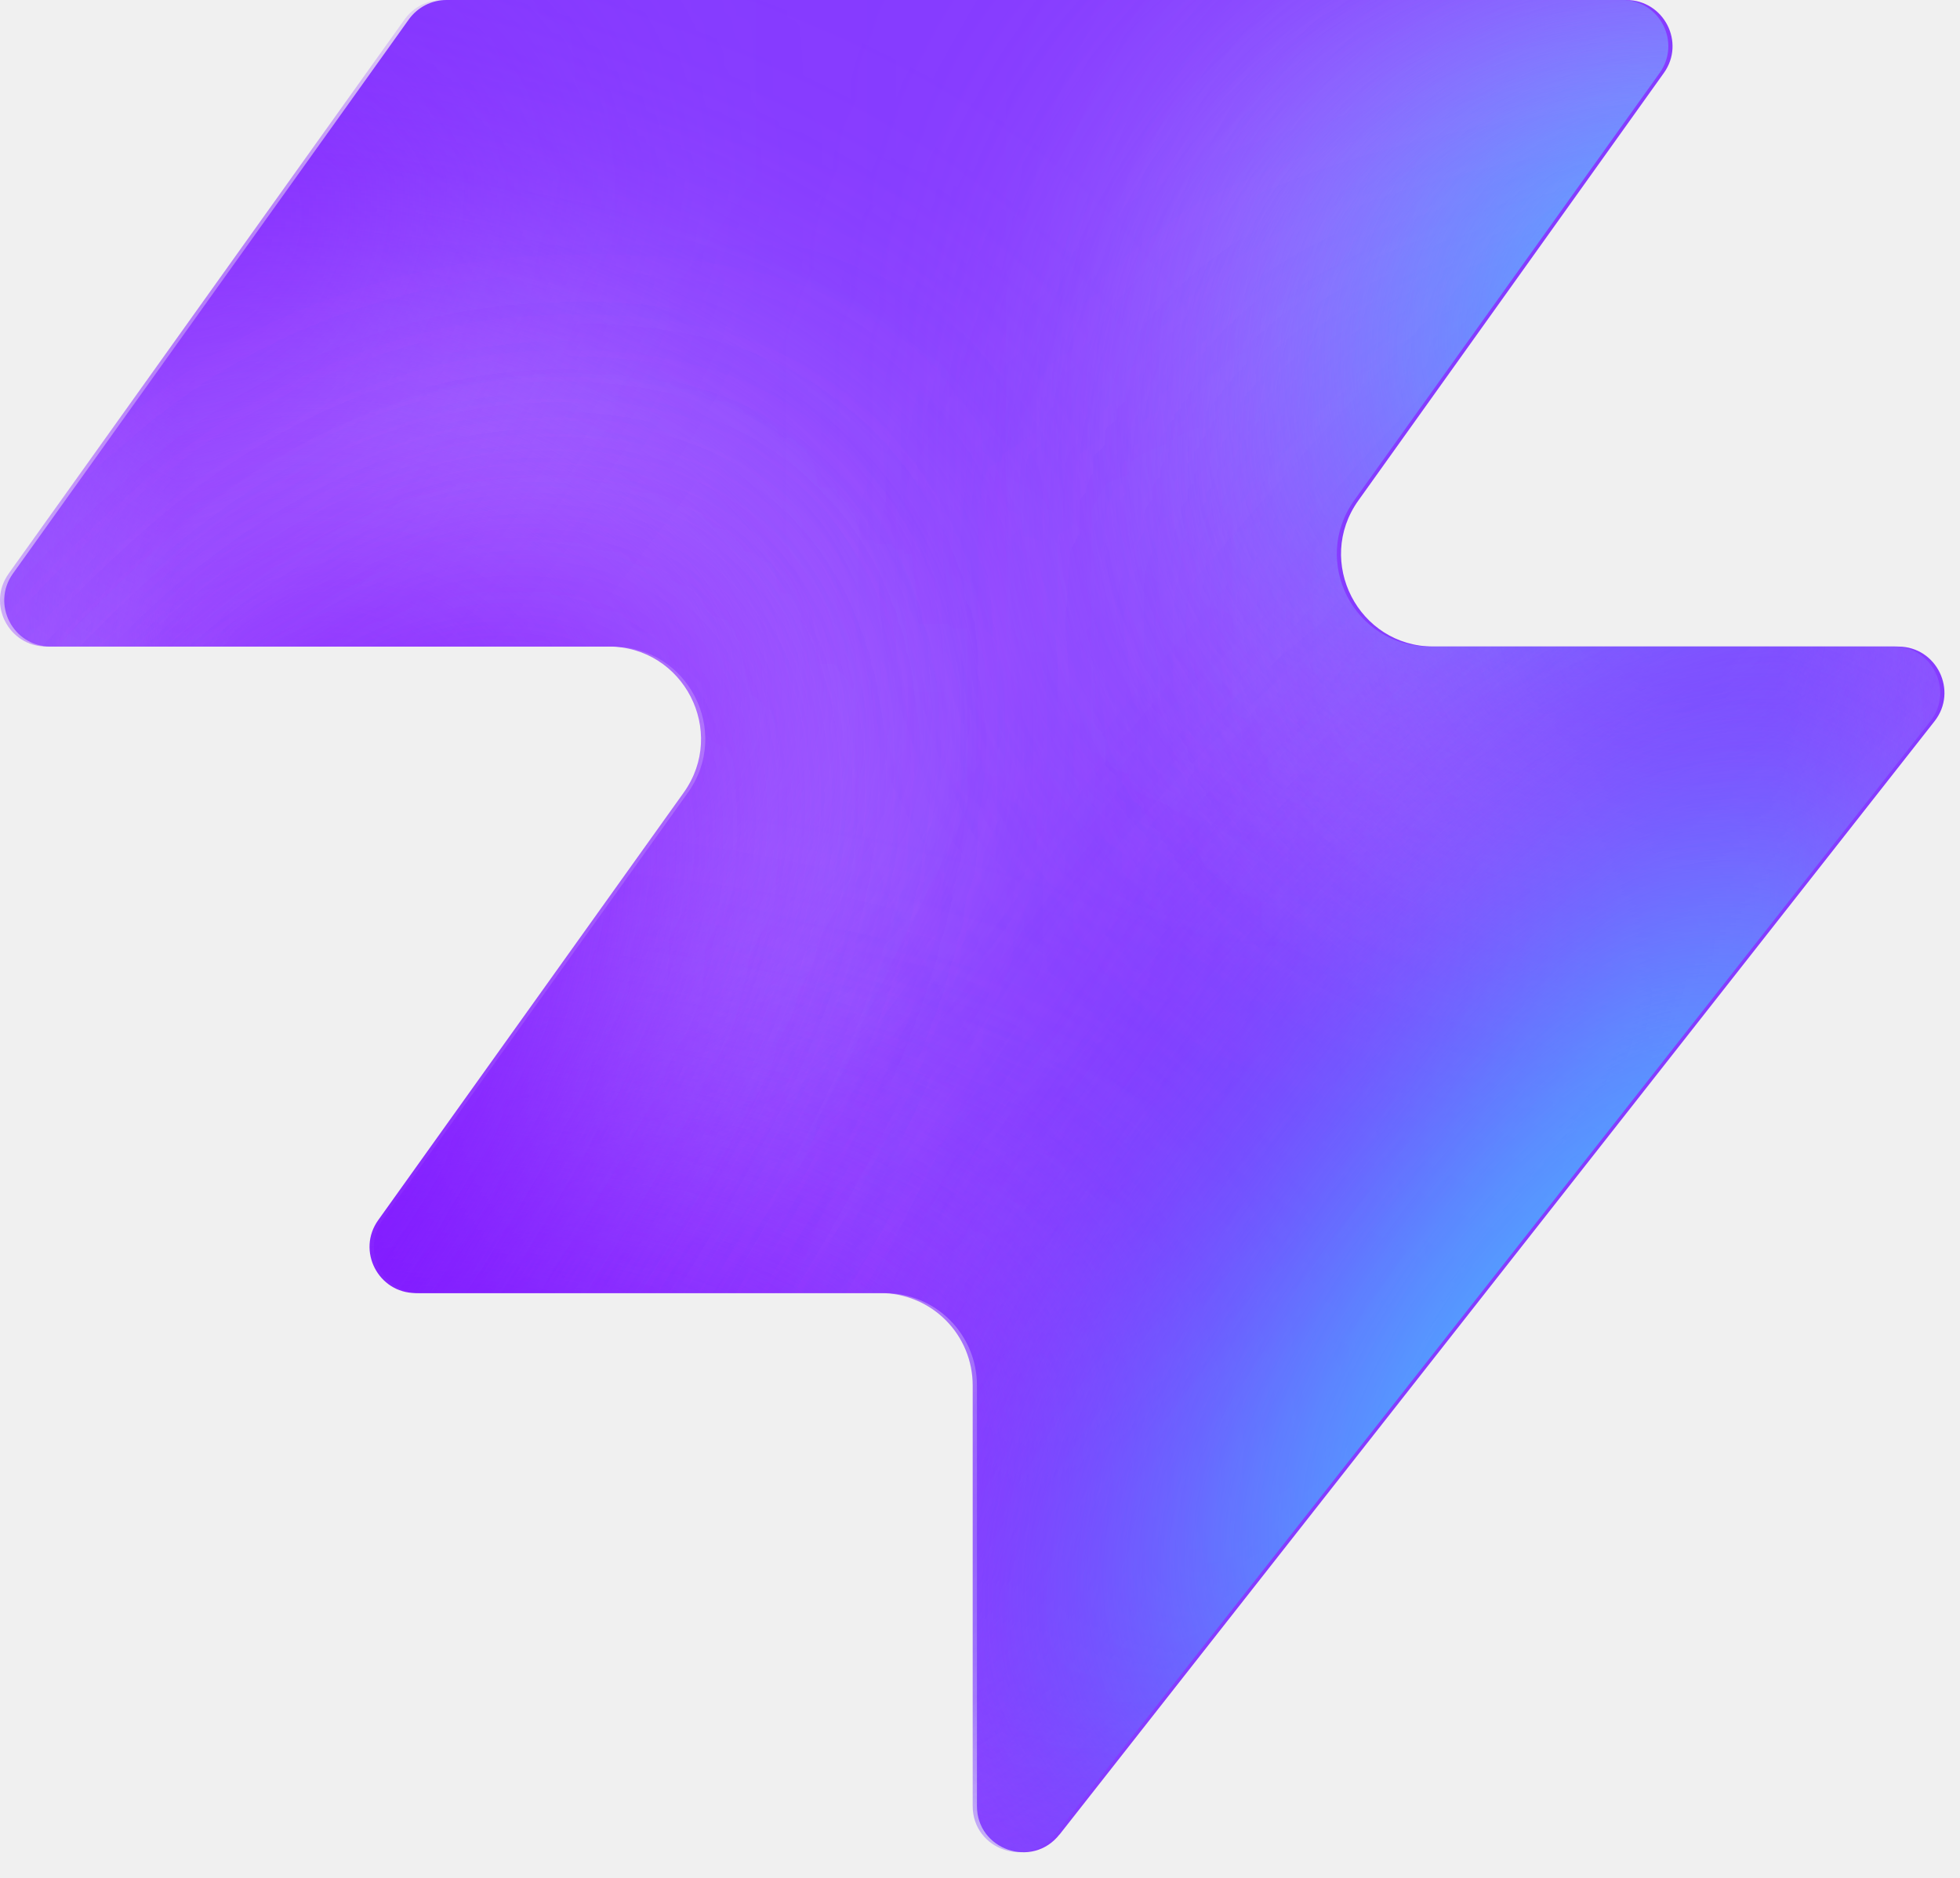
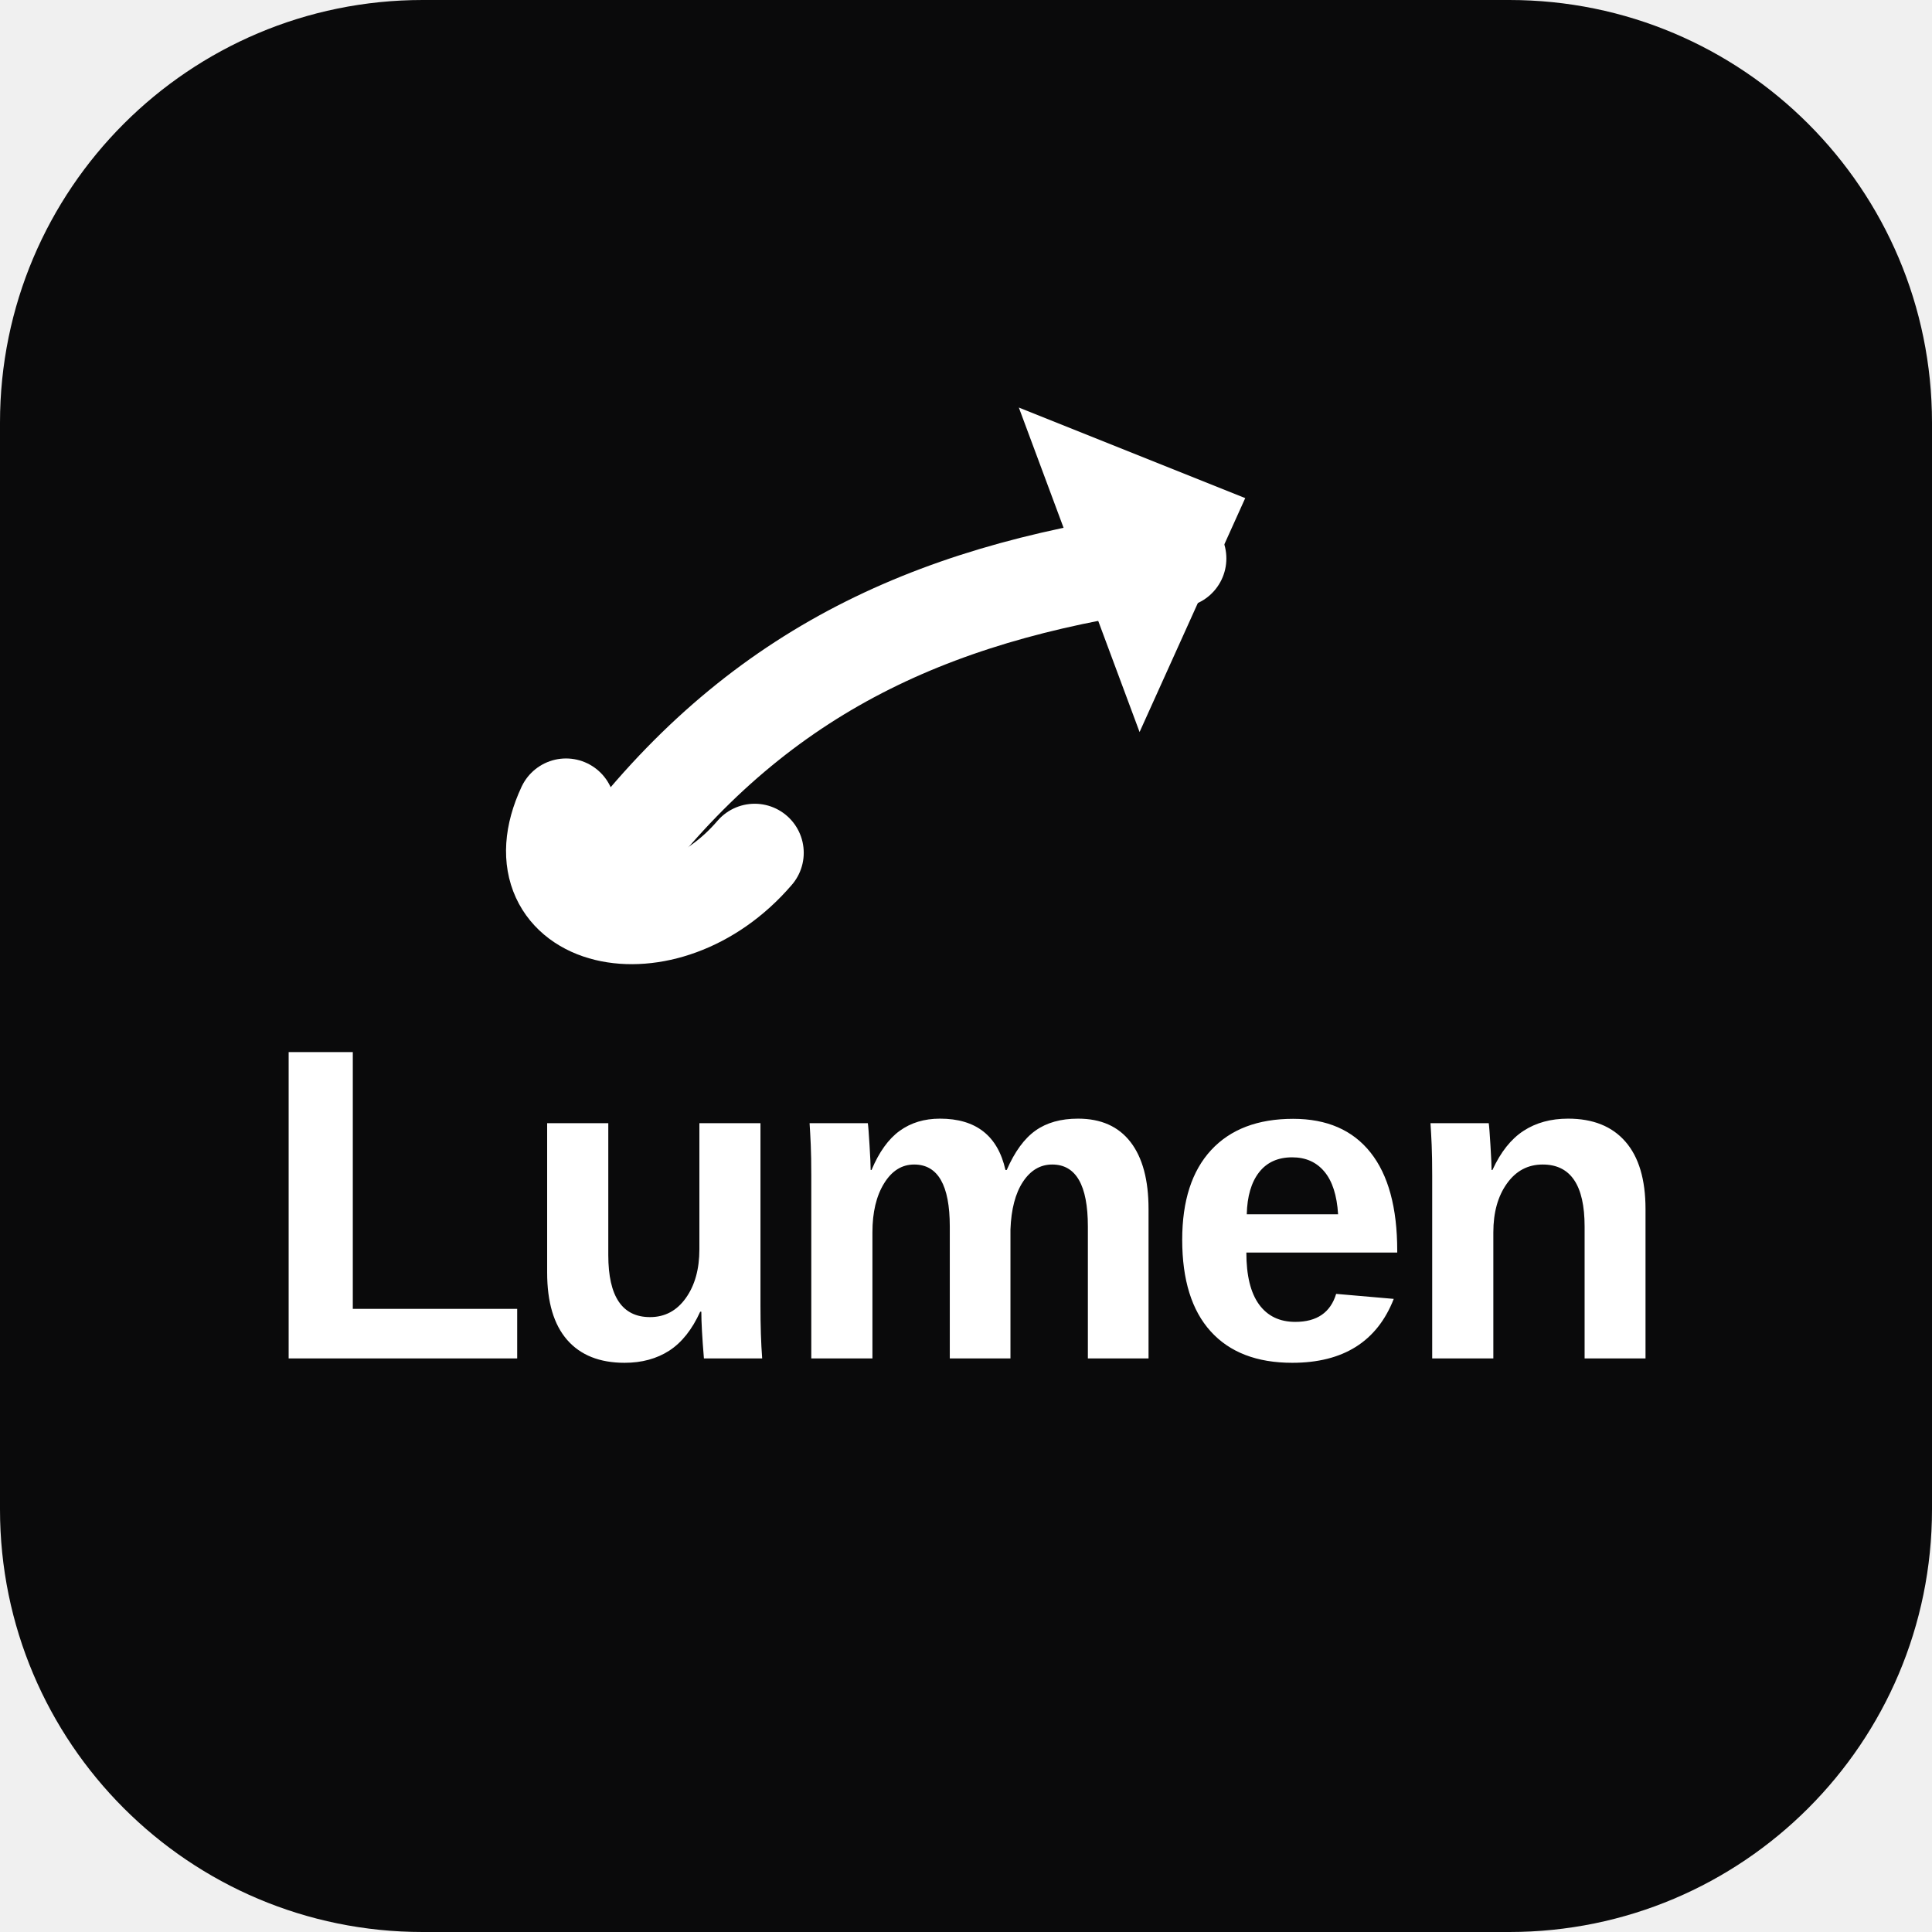
- <svg xmlns="http://www.w3.org/2000/svg" width="48" height="46" fill="none" viewBox="0 0 48 46">
-   <path fill="#863bff" d="M25.946 44.938c-.664.845-2.021.375-2.021-.698V33.937a2.26 2.26 0 0 0-2.262-2.262H10.287c-.92 0-1.456-1.04-.92-1.788l7.48-10.471c1.07-1.497 0-3.578-1.842-3.578H1.237c-.92 0-1.456-1.04-.92-1.788L10.013.474c.214-.297.556-.474.92-.474h28.894c.92 0 1.456 1.04.92 1.788l-7.48 10.471c-1.07 1.498 0 3.579 1.842 3.579h11.377c.943 0 1.473 1.088.89 1.83L25.947 44.94z" style="fill:#863bff;fill:color(display-p3 .525 .23 1);fill-opacity:1" />
-   <mask id="a" width="48" height="46" x="0" y="0" maskUnits="userSpaceOnUse" style="mask-type:alpha">
-     <path fill="#000" d="M25.842 44.938c-.664.844-2.021.375-2.021-.698V33.937a2.26 2.26 0 0 0-2.262-2.262H10.183c-.92 0-1.456-1.04-.92-1.788l7.48-10.471c1.07-1.498 0-3.579-1.842-3.579H1.133c-.92 0-1.456-1.04-.92-1.787L9.91.473c.214-.297.556-.474.92-.474h28.894c.92 0 1.456 1.04.92 1.788l-7.48 10.471c-1.07 1.498 0 3.578 1.842 3.578h11.377c.943 0 1.473 1.088.89 1.832L25.843 44.94z" style="fill:#000;fill-opacity:1" />
-   </mask>
-   <g mask="url(#a)">
-     <g filter="url(#b)">
-       <ellipse cx="5.508" cy="14.704" fill="#ede6ff" rx="5.508" ry="14.704" style="fill:#ede6ff;fill:color(display-p3 .927 .903 1);fill-opacity:1" transform="matrix(.00324 1 1 -.00324 -4.47 31.516)" />
-     </g>
-     <g filter="url(#c)">
-       <ellipse cx="10.399" cy="29.851" fill="#ede6ff" rx="10.399" ry="29.851" style="fill:#ede6ff;fill:color(display-p3 .927 .903 1);fill-opacity:1" transform="matrix(.00324 1 1 -.00324 -39.328 7.883)" />
-     </g>
-     <g filter="url(#d)">
-       <ellipse cx="5.508" cy="30.487" fill="#7e14ff" rx="5.508" ry="30.487" style="fill:#7e14ff;fill:color(display-p3 .492 .077 1);fill-opacity:1" transform="rotate(89.814 -25.913 -14.639)scale(1 -1)" />
-     </g>
-     <g filter="url(#e)">
-       <ellipse cx="5.508" cy="30.599" fill="#7e14ff" rx="5.508" ry="30.599" style="fill:#7e14ff;fill:color(display-p3 .492 .077 1);fill-opacity:1" transform="rotate(89.814 -32.644 -3.334)scale(1 -1)" />
-     </g>
-     <g filter="url(#f)">
-       <ellipse cx="5.508" cy="30.599" fill="#7e14ff" rx="5.508" ry="30.599" style="fill:#7e14ff;fill:color(display-p3 .492 .077 1);fill-opacity:1" transform="matrix(.00324 1 1 -.00324 -34.34 30.47)" />
-     </g>
-     <g filter="url(#g)">
-       <ellipse cx="14.072" cy="22.078" fill="#ede6ff" rx="14.072" ry="22.078" style="fill:#ede6ff;fill:color(display-p3 .927 .903 1);fill-opacity:1" transform="rotate(93.35 24.506 48.493)scale(-1 1)" />
-     </g>
-     <g filter="url(#h)">
-       <ellipse cx="3.47" cy="21.501" fill="#7e14ff" rx="3.47" ry="21.501" style="fill:#7e14ff;fill:color(display-p3 .492 .077 1);fill-opacity:1" transform="rotate(89.009 28.708 47.59)scale(-1 1)" />
-     </g>
-     <g filter="url(#i)">
-       <ellipse cx="3.47" cy="21.501" fill="#7e14ff" rx="3.47" ry="21.501" style="fill:#7e14ff;fill:color(display-p3 .492 .077 1);fill-opacity:1" transform="rotate(89.009 28.708 47.59)scale(-1 1)" />
-     </g>
-     <g filter="url(#j)">
-       <ellipse cx=".387" cy="8.972" fill="#7e14ff" rx="4.407" ry="29.108" style="fill:#7e14ff;fill:color(display-p3 .492 .077 1);fill-opacity:1" transform="rotate(39.51 .387 8.972)" />
-     </g>
-     <g filter="url(#k)">
-       <ellipse cx="47.523" cy="-6.092" fill="#7e14ff" rx="4.407" ry="29.108" style="fill:#7e14ff;fill:color(display-p3 .492 .077 1);fill-opacity:1" transform="rotate(37.892 47.523 -6.092)" />
-     </g>
-     <g filter="url(#l)">
-       <ellipse cx="41.412" cy="6.333" fill="#47bfff" rx="5.971" ry="9.665" style="fill:#47bfff;fill:color(display-p3 .28 .748 1);fill-opacity:1" transform="rotate(37.892 41.412 6.333)" />
-     </g>
-     <g filter="url(#m)">
-       <ellipse cx="-1.879" cy="38.332" fill="#7e14ff" rx="4.407" ry="29.108" style="fill:#7e14ff;fill:color(display-p3 .492 .077 1);fill-opacity:1" transform="rotate(37.892 -1.88 38.332)" />
-     </g>
-     <g filter="url(#n)">
-       <ellipse cx="-1.879" cy="38.332" fill="#7e14ff" rx="4.407" ry="29.108" style="fill:#7e14ff;fill:color(display-p3 .492 .077 1);fill-opacity:1" transform="rotate(37.892 -1.88 38.332)" />
-     </g>
-     <g filter="url(#o)">
-       <ellipse cx="35.651" cy="29.907" fill="#7e14ff" rx="4.407" ry="29.108" style="fill:#7e14ff;fill:color(display-p3 .492 .077 1);fill-opacity:1" transform="rotate(37.892 35.651 29.907)" />
-     </g>
-     <g filter="url(#p)">
-       <ellipse cx="38.418" cy="32.4" fill="#47bfff" rx="5.971" ry="15.297" style="fill:#47bfff;fill:color(display-p3 .28 .748 1);fill-opacity:1" transform="rotate(37.892 38.418 32.4)" />
-     </g>
+ <svg xmlns="http://www.w3.org/2000/svg" viewBox="0 0 512 512" fill="none" role="img" aria-label="Lumen">
+   <rect width="512" height="512" rx="112" fill="#0a0a0b" />
+   <g stroke="#ffffff" stroke-width="26" stroke-linecap="round" stroke-linejoin="round" fill="none">
+     <path d="M150 214 C136 244 176 254 200 226" />
+     <path d="M166 224 C204 176 250 156 312 148" />
  </g>
-   <defs>
-     <filter id="b" width="60.045" height="41.654" x="-19.77" y="16.149" color-interpolation-filters="sRGB" filterUnits="userSpaceOnUse">
-       <feFlood flood-opacity="0" result="BackgroundImageFix" />
-       <feBlend in="SourceGraphic" in2="BackgroundImageFix" result="shape" />
-       <feGaussianBlur result="effect1_foregroundBlur_2002_17158" stdDeviation="7.659" />
-     </filter>
-     <filter id="c" width="90.34" height="51.437" x="-54.613" y="-7.533" color-interpolation-filters="sRGB" filterUnits="userSpaceOnUse">
-       <feFlood flood-opacity="0" result="BackgroundImageFix" />
-       <feBlend in="SourceGraphic" in2="BackgroundImageFix" result="shape" />
-       <feGaussianBlur result="effect1_foregroundBlur_2002_17158" stdDeviation="7.659" />
-     </filter>
-     <filter id="d" width="79.355" height="29.4" x="-49.64" y="2.03" color-interpolation-filters="sRGB" filterUnits="userSpaceOnUse">
-       <feFlood flood-opacity="0" result="BackgroundImageFix" />
-       <feBlend in="SourceGraphic" in2="BackgroundImageFix" result="shape" />
-       <feGaussianBlur result="effect1_foregroundBlur_2002_17158" stdDeviation="4.596" />
-     </filter>
-     <filter id="e" width="79.579" height="29.4" x="-45.045" y="20.029" color-interpolation-filters="sRGB" filterUnits="userSpaceOnUse">
-       <feFlood flood-opacity="0" result="BackgroundImageFix" />
-       <feBlend in="SourceGraphic" in2="BackgroundImageFix" result="shape" />
-       <feGaussianBlur result="effect1_foregroundBlur_2002_17158" stdDeviation="4.596" />
-     </filter>
-     <filter id="f" width="79.579" height="29.4" x="-43.513" y="21.178" color-interpolation-filters="sRGB" filterUnits="userSpaceOnUse">
-       <feFlood flood-opacity="0" result="BackgroundImageFix" />
-       <feBlend in="SourceGraphic" in2="BackgroundImageFix" result="shape" />
-       <feGaussianBlur result="effect1_foregroundBlur_2002_17158" stdDeviation="4.596" />
-     </filter>
-     <filter id="g" width="74.749" height="58.852" x="15.756" y="-17.901" color-interpolation-filters="sRGB" filterUnits="userSpaceOnUse">
-       <feFlood flood-opacity="0" result="BackgroundImageFix" />
-       <feBlend in="SourceGraphic" in2="BackgroundImageFix" result="shape" />
-       <feGaussianBlur result="effect1_foregroundBlur_2002_17158" stdDeviation="7.659" />
-     </filter>
-     <filter id="h" width="61.377" height="25.362" x="23.548" y="2.284" color-interpolation-filters="sRGB" filterUnits="userSpaceOnUse">
-       <feFlood flood-opacity="0" result="BackgroundImageFix" />
-       <feBlend in="SourceGraphic" in2="BackgroundImageFix" result="shape" />
-       <feGaussianBlur result="effect1_foregroundBlur_2002_17158" stdDeviation="4.596" />
-     </filter>
-     <filter id="i" width="61.377" height="25.362" x="23.548" y="2.284" color-interpolation-filters="sRGB" filterUnits="userSpaceOnUse">
-       <feFlood flood-opacity="0" result="BackgroundImageFix" />
-       <feBlend in="SourceGraphic" in2="BackgroundImageFix" result="shape" />
-       <feGaussianBlur result="effect1_foregroundBlur_2002_17158" stdDeviation="4.596" />
-     </filter>
-     <filter id="j" width="56.045" height="63.649" x="-27.636" y="-22.853" color-interpolation-filters="sRGB" filterUnits="userSpaceOnUse">
-       <feFlood flood-opacity="0" result="BackgroundImageFix" />
-       <feBlend in="SourceGraphic" in2="BackgroundImageFix" result="shape" />
-       <feGaussianBlur result="effect1_foregroundBlur_2002_17158" stdDeviation="4.596" />
-     </filter>
-     <filter id="k" width="54.814" height="64.646" x="20.116" y="-38.415" color-interpolation-filters="sRGB" filterUnits="userSpaceOnUse">
-       <feFlood flood-opacity="0" result="BackgroundImageFix" />
-       <feBlend in="SourceGraphic" in2="BackgroundImageFix" result="shape" />
-       <feGaussianBlur result="effect1_foregroundBlur_2002_17158" stdDeviation="4.596" />
-     </filter>
-     <filter id="l" width="33.541" height="35.313" x="24.641" y="-11.323" color-interpolation-filters="sRGB" filterUnits="userSpaceOnUse">
-       <feFlood flood-opacity="0" result="BackgroundImageFix" />
-       <feBlend in="SourceGraphic" in2="BackgroundImageFix" result="shape" />
-       <feGaussianBlur result="effect1_foregroundBlur_2002_17158" stdDeviation="4.596" />
-     </filter>
-     <filter id="m" width="54.814" height="64.646" x="-29.286" y="6.009" color-interpolation-filters="sRGB" filterUnits="userSpaceOnUse">
-       <feFlood flood-opacity="0" result="BackgroundImageFix" />
-       <feBlend in="SourceGraphic" in2="BackgroundImageFix" result="shape" />
-       <feGaussianBlur result="effect1_foregroundBlur_2002_17158" stdDeviation="4.596" />
-     </filter>
-     <filter id="n" width="54.814" height="64.646" x="-29.286" y="6.009" color-interpolation-filters="sRGB" filterUnits="userSpaceOnUse">
-       <feFlood flood-opacity="0" result="BackgroundImageFix" />
-       <feBlend in="SourceGraphic" in2="BackgroundImageFix" result="shape" />
-       <feGaussianBlur result="effect1_foregroundBlur_2002_17158" stdDeviation="4.596" />
-     </filter>
-     <filter id="o" width="54.814" height="64.646" x="8.244" y="-2.416" color-interpolation-filters="sRGB" filterUnits="userSpaceOnUse">
-       <feFlood flood-opacity="0" result="BackgroundImageFix" />
-       <feBlend in="SourceGraphic" in2="BackgroundImageFix" result="shape" />
-       <feGaussianBlur result="effect1_foregroundBlur_2002_17158" stdDeviation="4.596" />
-     </filter>
-     <filter id="p" width="39.409" height="43.623" x="18.713" y="10.588" color-interpolation-filters="sRGB" filterUnits="userSpaceOnUse">
-       <feFlood flood-opacity="0" result="BackgroundImageFix" />
-       <feBlend in="SourceGraphic" in2="BackgroundImageFix" result="shape" />
-       <feGaussianBlur result="effect1_foregroundBlur_2002_17158" stdDeviation="4.596" />
-     </filter>
-   </defs>
+   <path d="M270 108 L330 132 L302 194 Z" fill="#ffffff" />
+   <text x="256" y="360" text-anchor="middle" font-family="'Helvetica Neue', Arial, system-ui, sans-serif" font-size="118" font-weight="700" fill="#ffffff" letter-spacing="-3">Lumen</text>
</svg>
